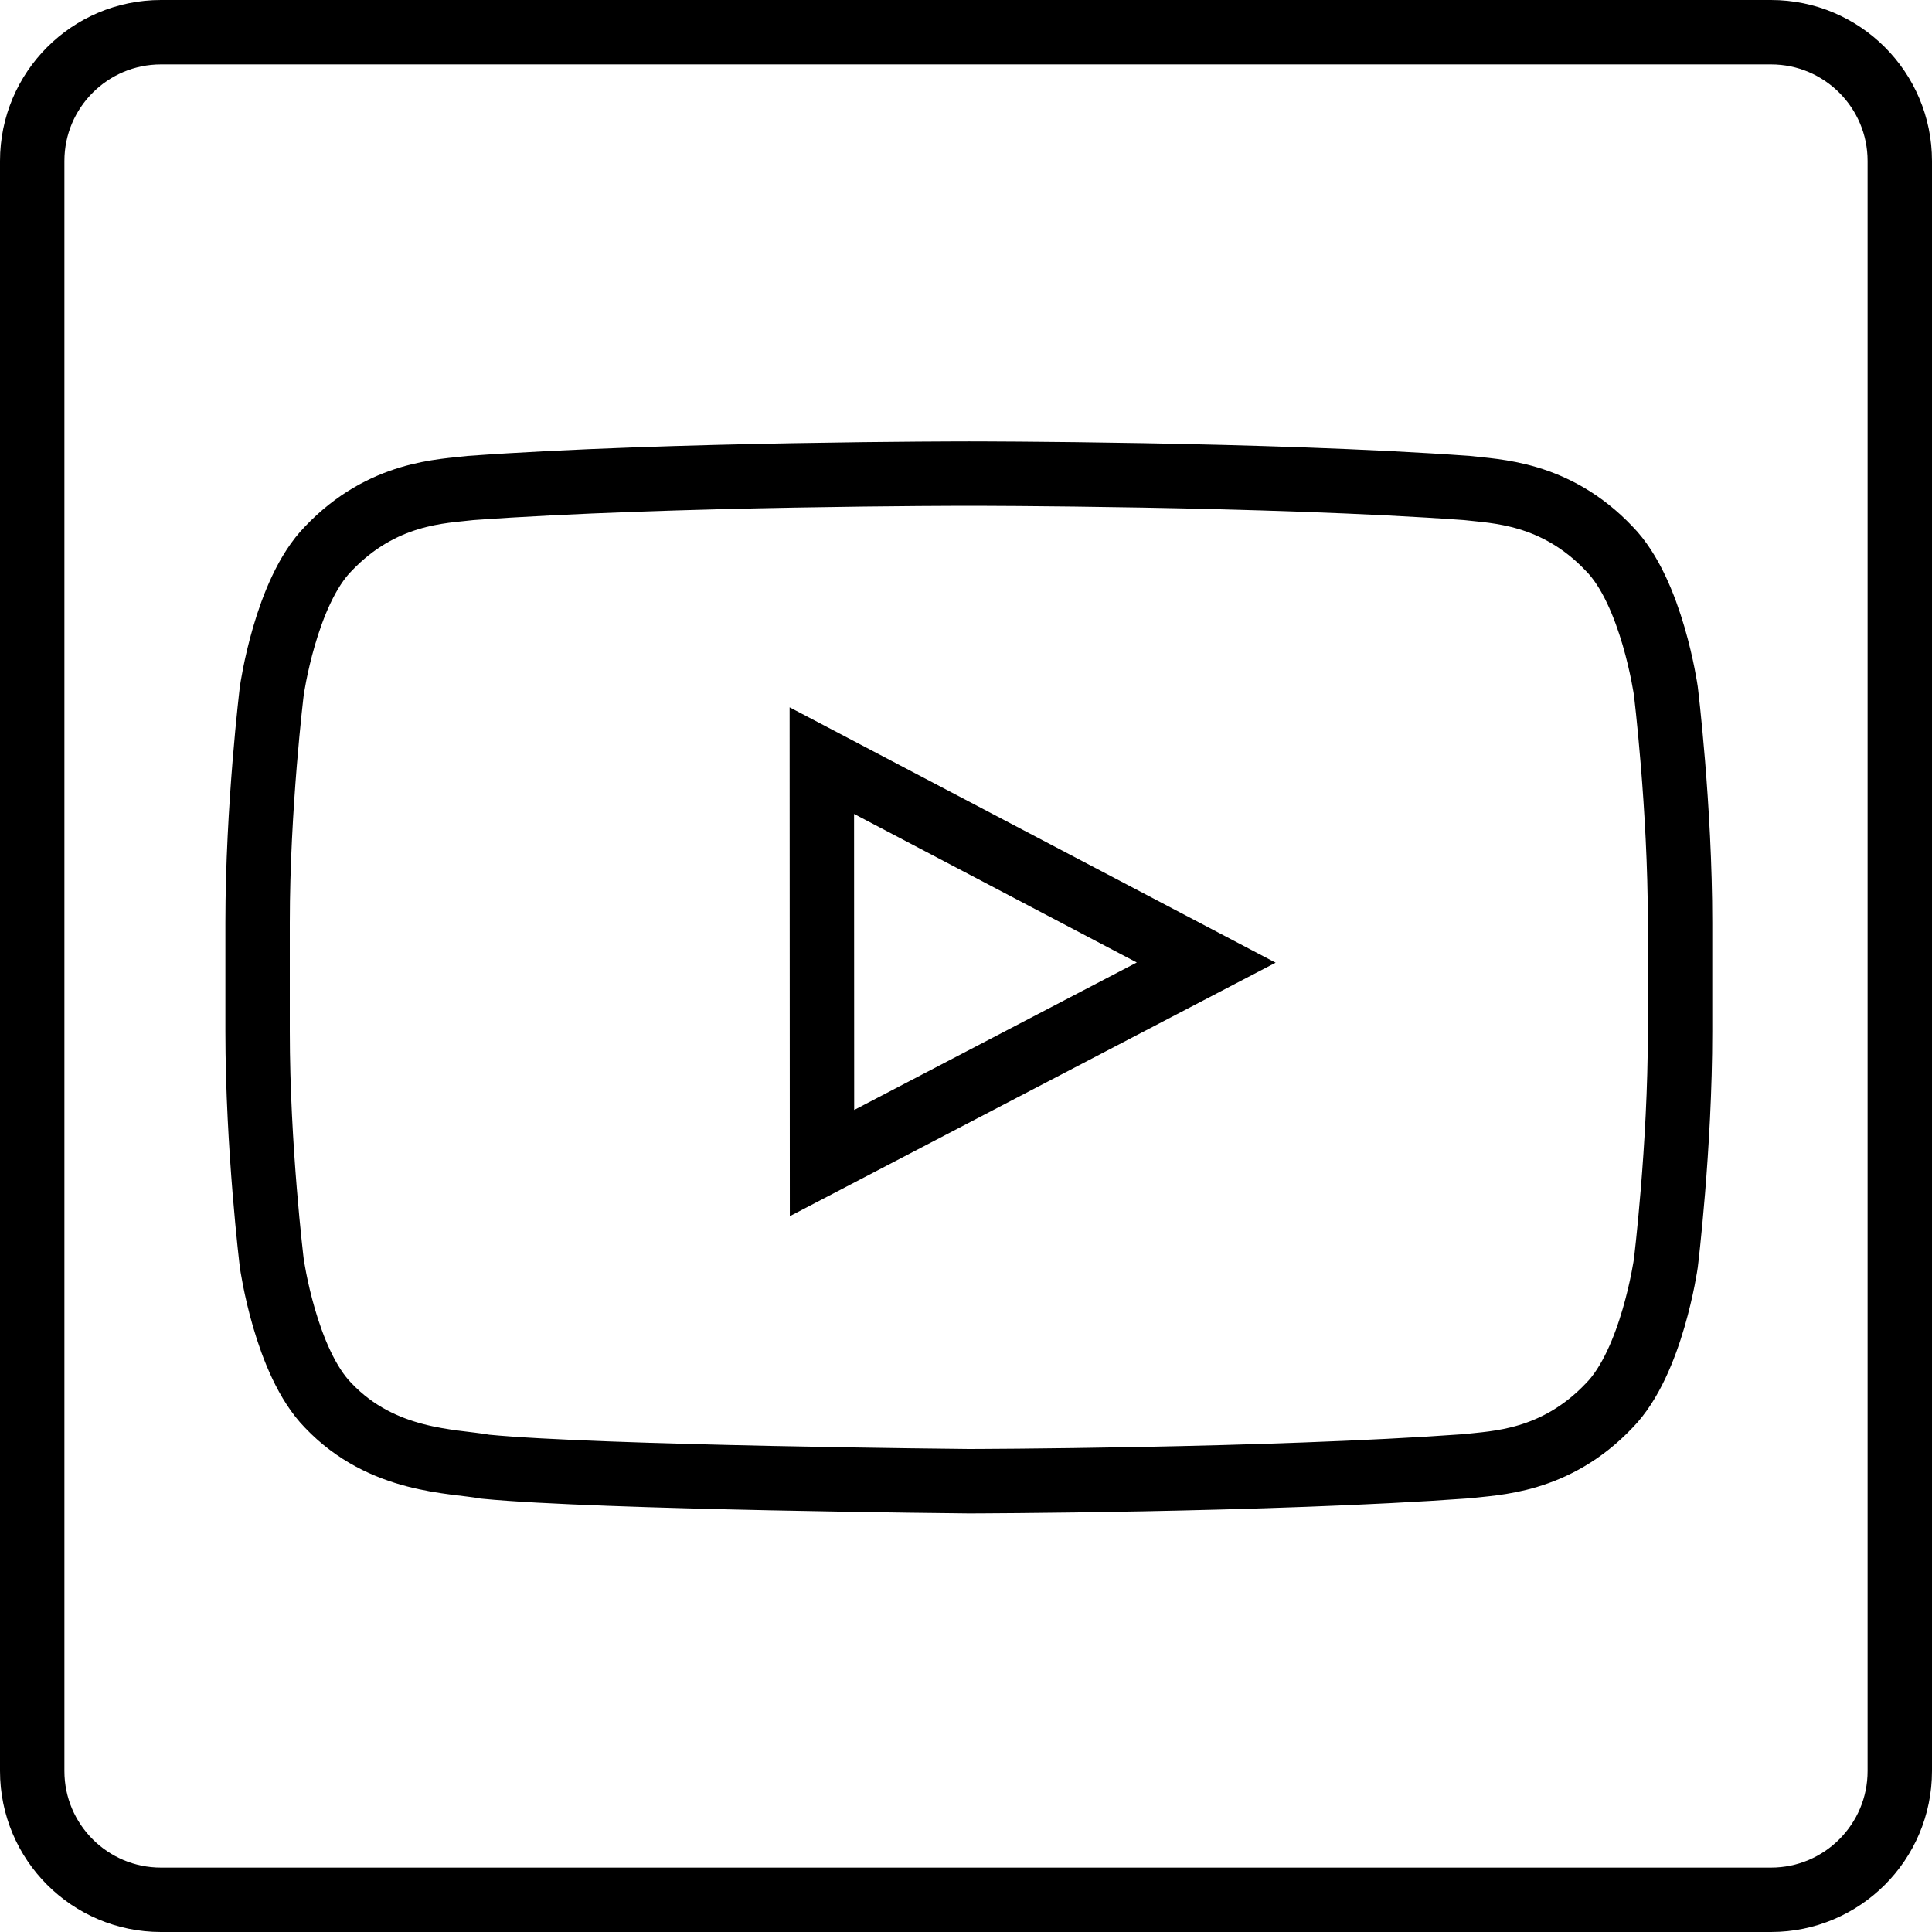
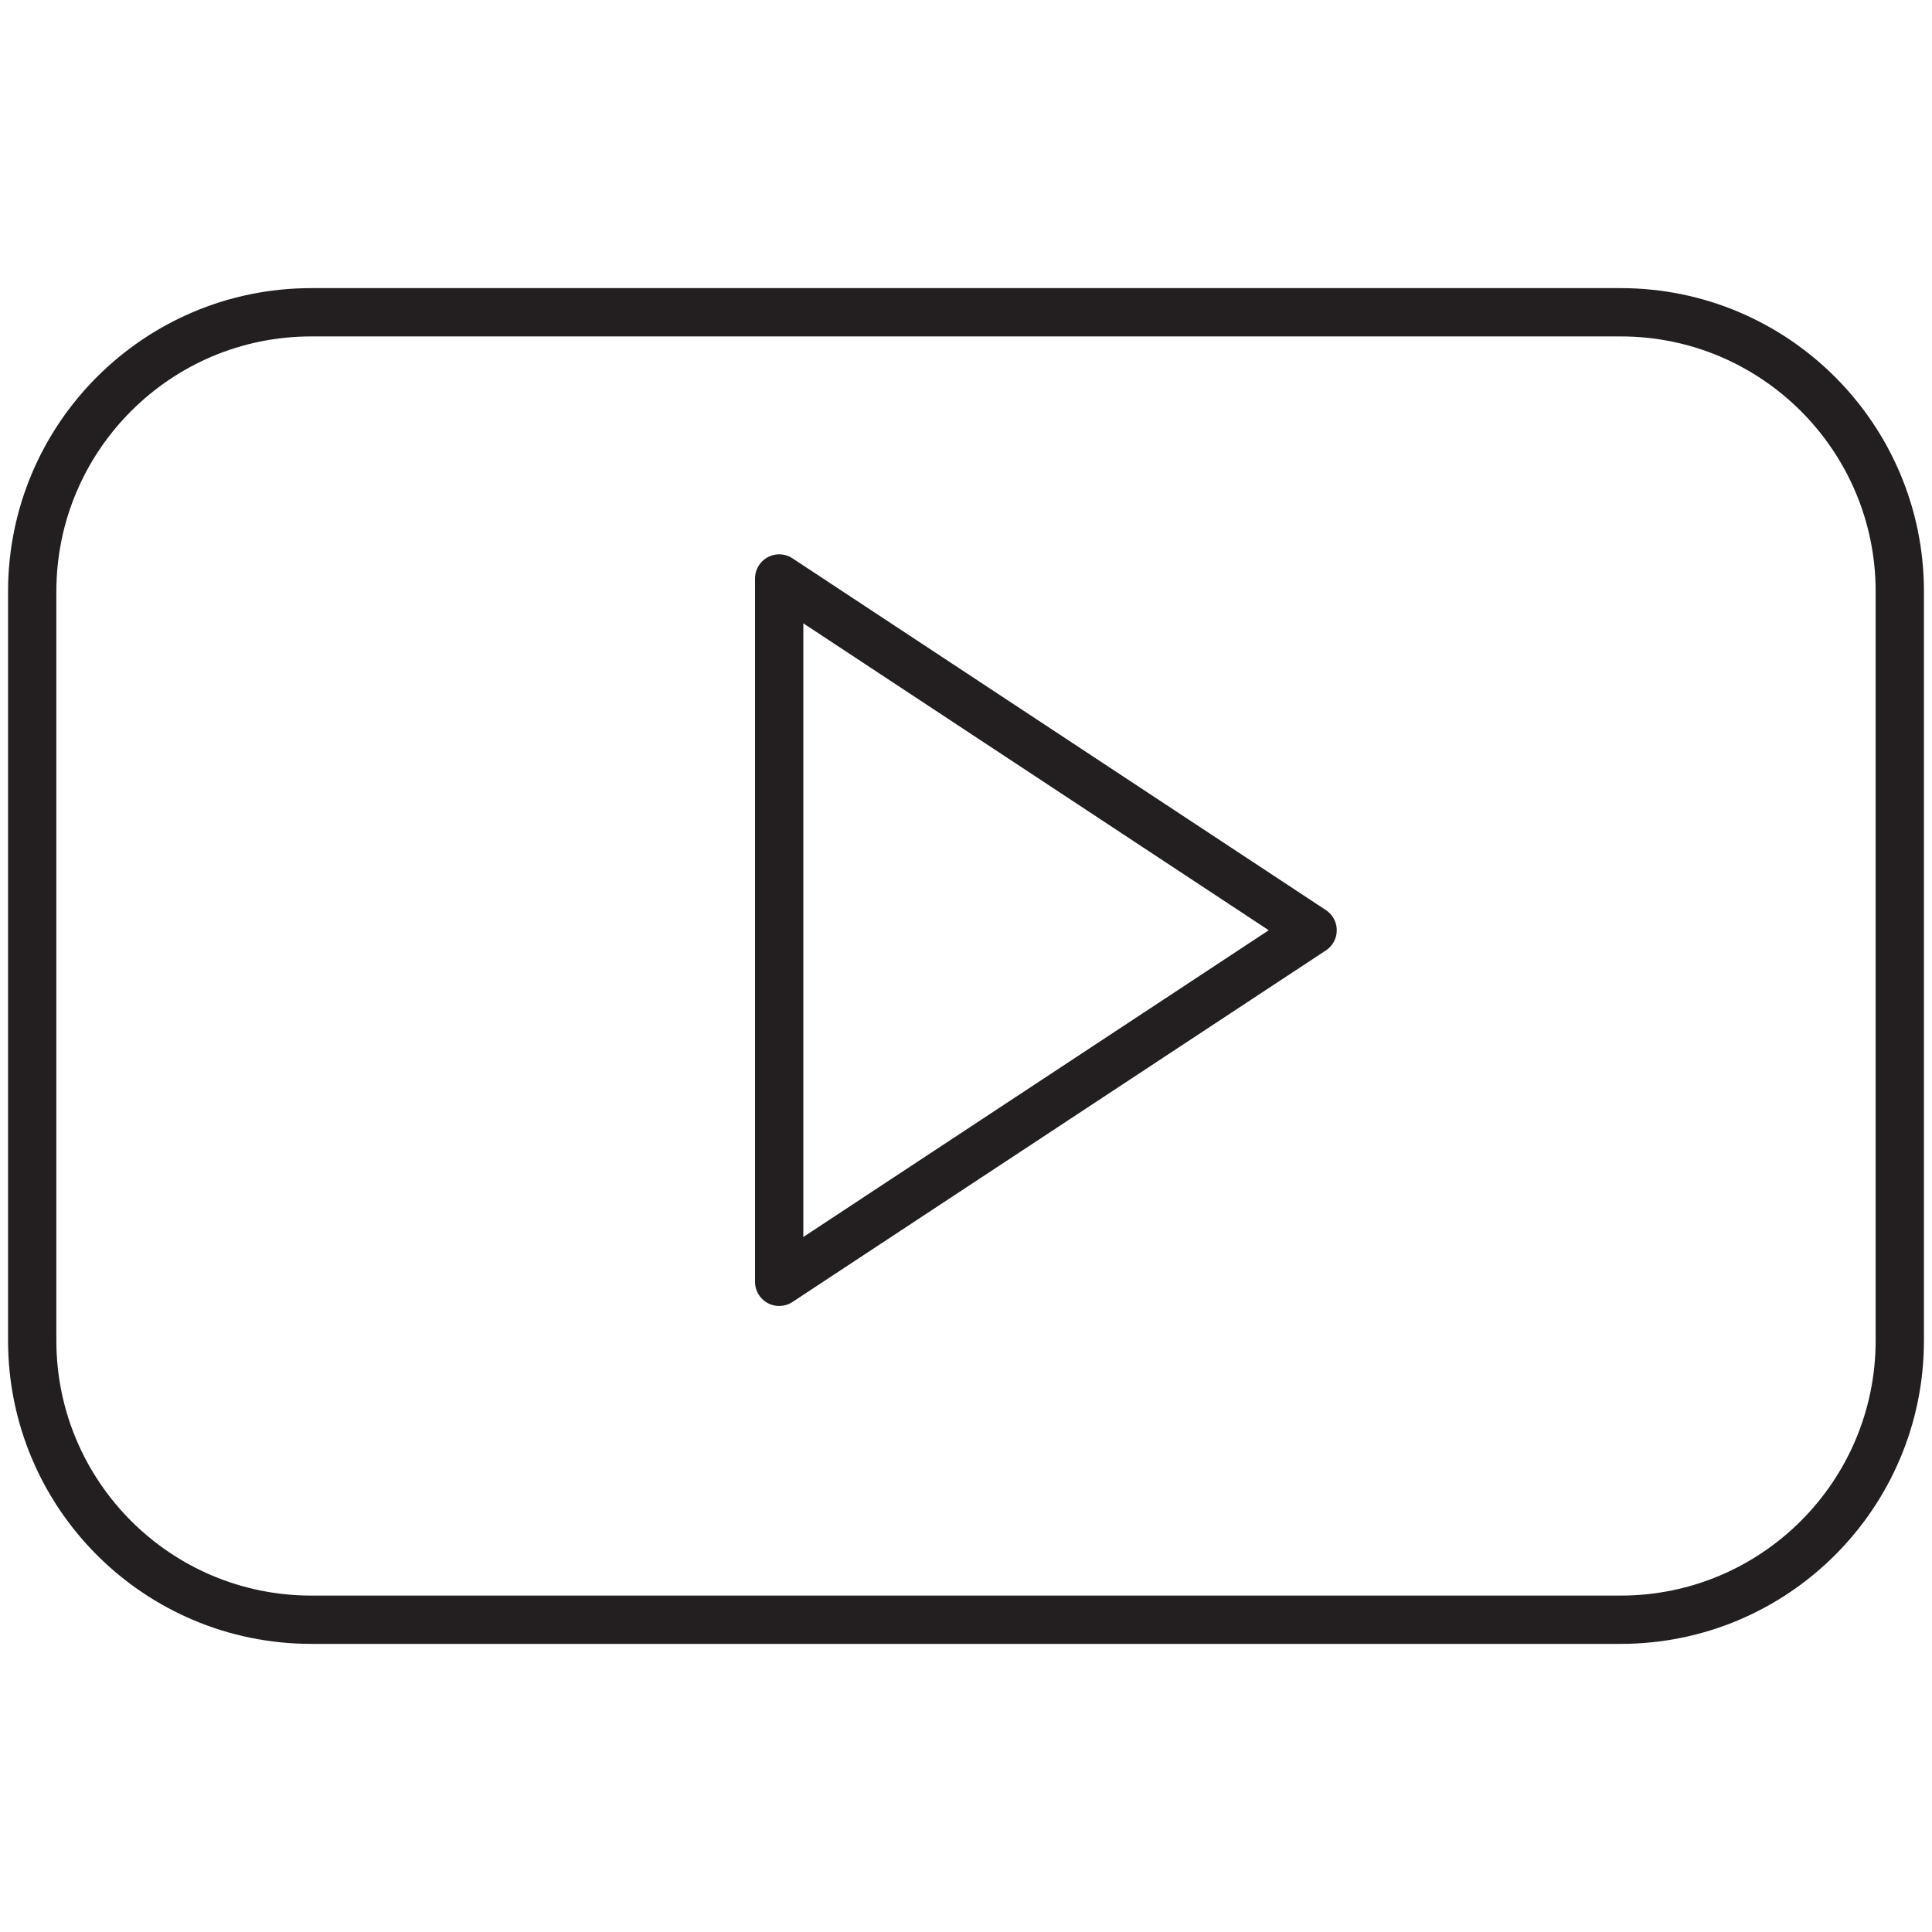
- <svg xmlns="http://www.w3.org/2000/svg" height="60px" version="1.1" viewBox="0 0 60 60" width="60px">
-   <defs />
-   <g fill="none" fill-rule="evenodd" id="Page-1" stroke="none" stroke-width="1">
-     <g id="Youtube" stroke="#000000" stroke-width="2" transform="translate(1, 1)">
-       <path d="M51.176,31.034 L51.176,27.656 C51.176,24.058 50.734,20.455 50.734,20.455 C50.734,20.455 50.303,17.39 48.977,16.042 C47.297,14.27 45.416,14.261 44.55,14.155 C38.37,13.708 29.098,13.708 29.098,13.708 L29.079,13.708 C29.079,13.708 19.806,13.708 13.621,14.155 C12.757,14.261 10.88,14.27 9.195,16.042 C7.87,17.39 7.441,20.455 7.441,20.455 C7.441,20.455 7,24.058 7,27.656 L7,31.034 C7,34.633 7.441,38.231 7.441,38.231 C7.441,38.231 7.87,41.3 9.195,42.649 C10.88,44.42 13.084,44.365 14.069,44.549 C17.602,44.894 29.088,45 29.088,45 C29.088,45 38.37,44.982 44.55,44.535 C45.416,44.43 47.297,44.42 48.977,42.649 C50.303,41.3 50.734,38.231 50.734,38.231 C50.734,38.231 51.176,34.633 51.176,31.034 L51.176,31.034 Z" id="Stroke-24" />
-       <polygon id="Stroke-25" points="24.528 35.12 36.46 28.894 24.523 22.622" />
-       <path d="M54,58 L4,58 C1.791,58 0,56.209 0,54 L0,4 C0,1.791 1.791,0 4,0 L54,0 C56.209,0 58,1.791 58,4 L58,54 C58,56.209 56.209,58 54,58 L54,58 Z" id="Stroke-106" stroke-linejoin="round" />
-     </g>
+ <svg xmlns="http://www.w3.org/2000/svg" height="60px" id="Layer_1" style="enable-background:new 0 0 60 60;" version="1.1" viewBox="0 0 60 60" width="60px" xml:space="preserve">
+   <style type="text/css">
+ 
+ 	.st0{fill:none;stroke:#231F20;stroke-width:1.5;stroke-linecap:round;stroke-linejoin:round;stroke-miterlimit:10;}
+ 
+ </style>
+   <g>
+     <path class="st0" d="M59,18.37c0-4.786-3.881-8.672-8.668-8.672H9.666C4.881,9.698,1,13.584,1,18.37   v23.259c0,4.789,3.881,8.673,8.666,8.673h40.666c4.787,0,8.668-3.884,8.668-8.673V18.37z M24.198,39.808V17.965L40.764,28.89   L24.198,39.808z" id="YouTube__x28_alt_x29__2_" />
  </g>
</svg>
